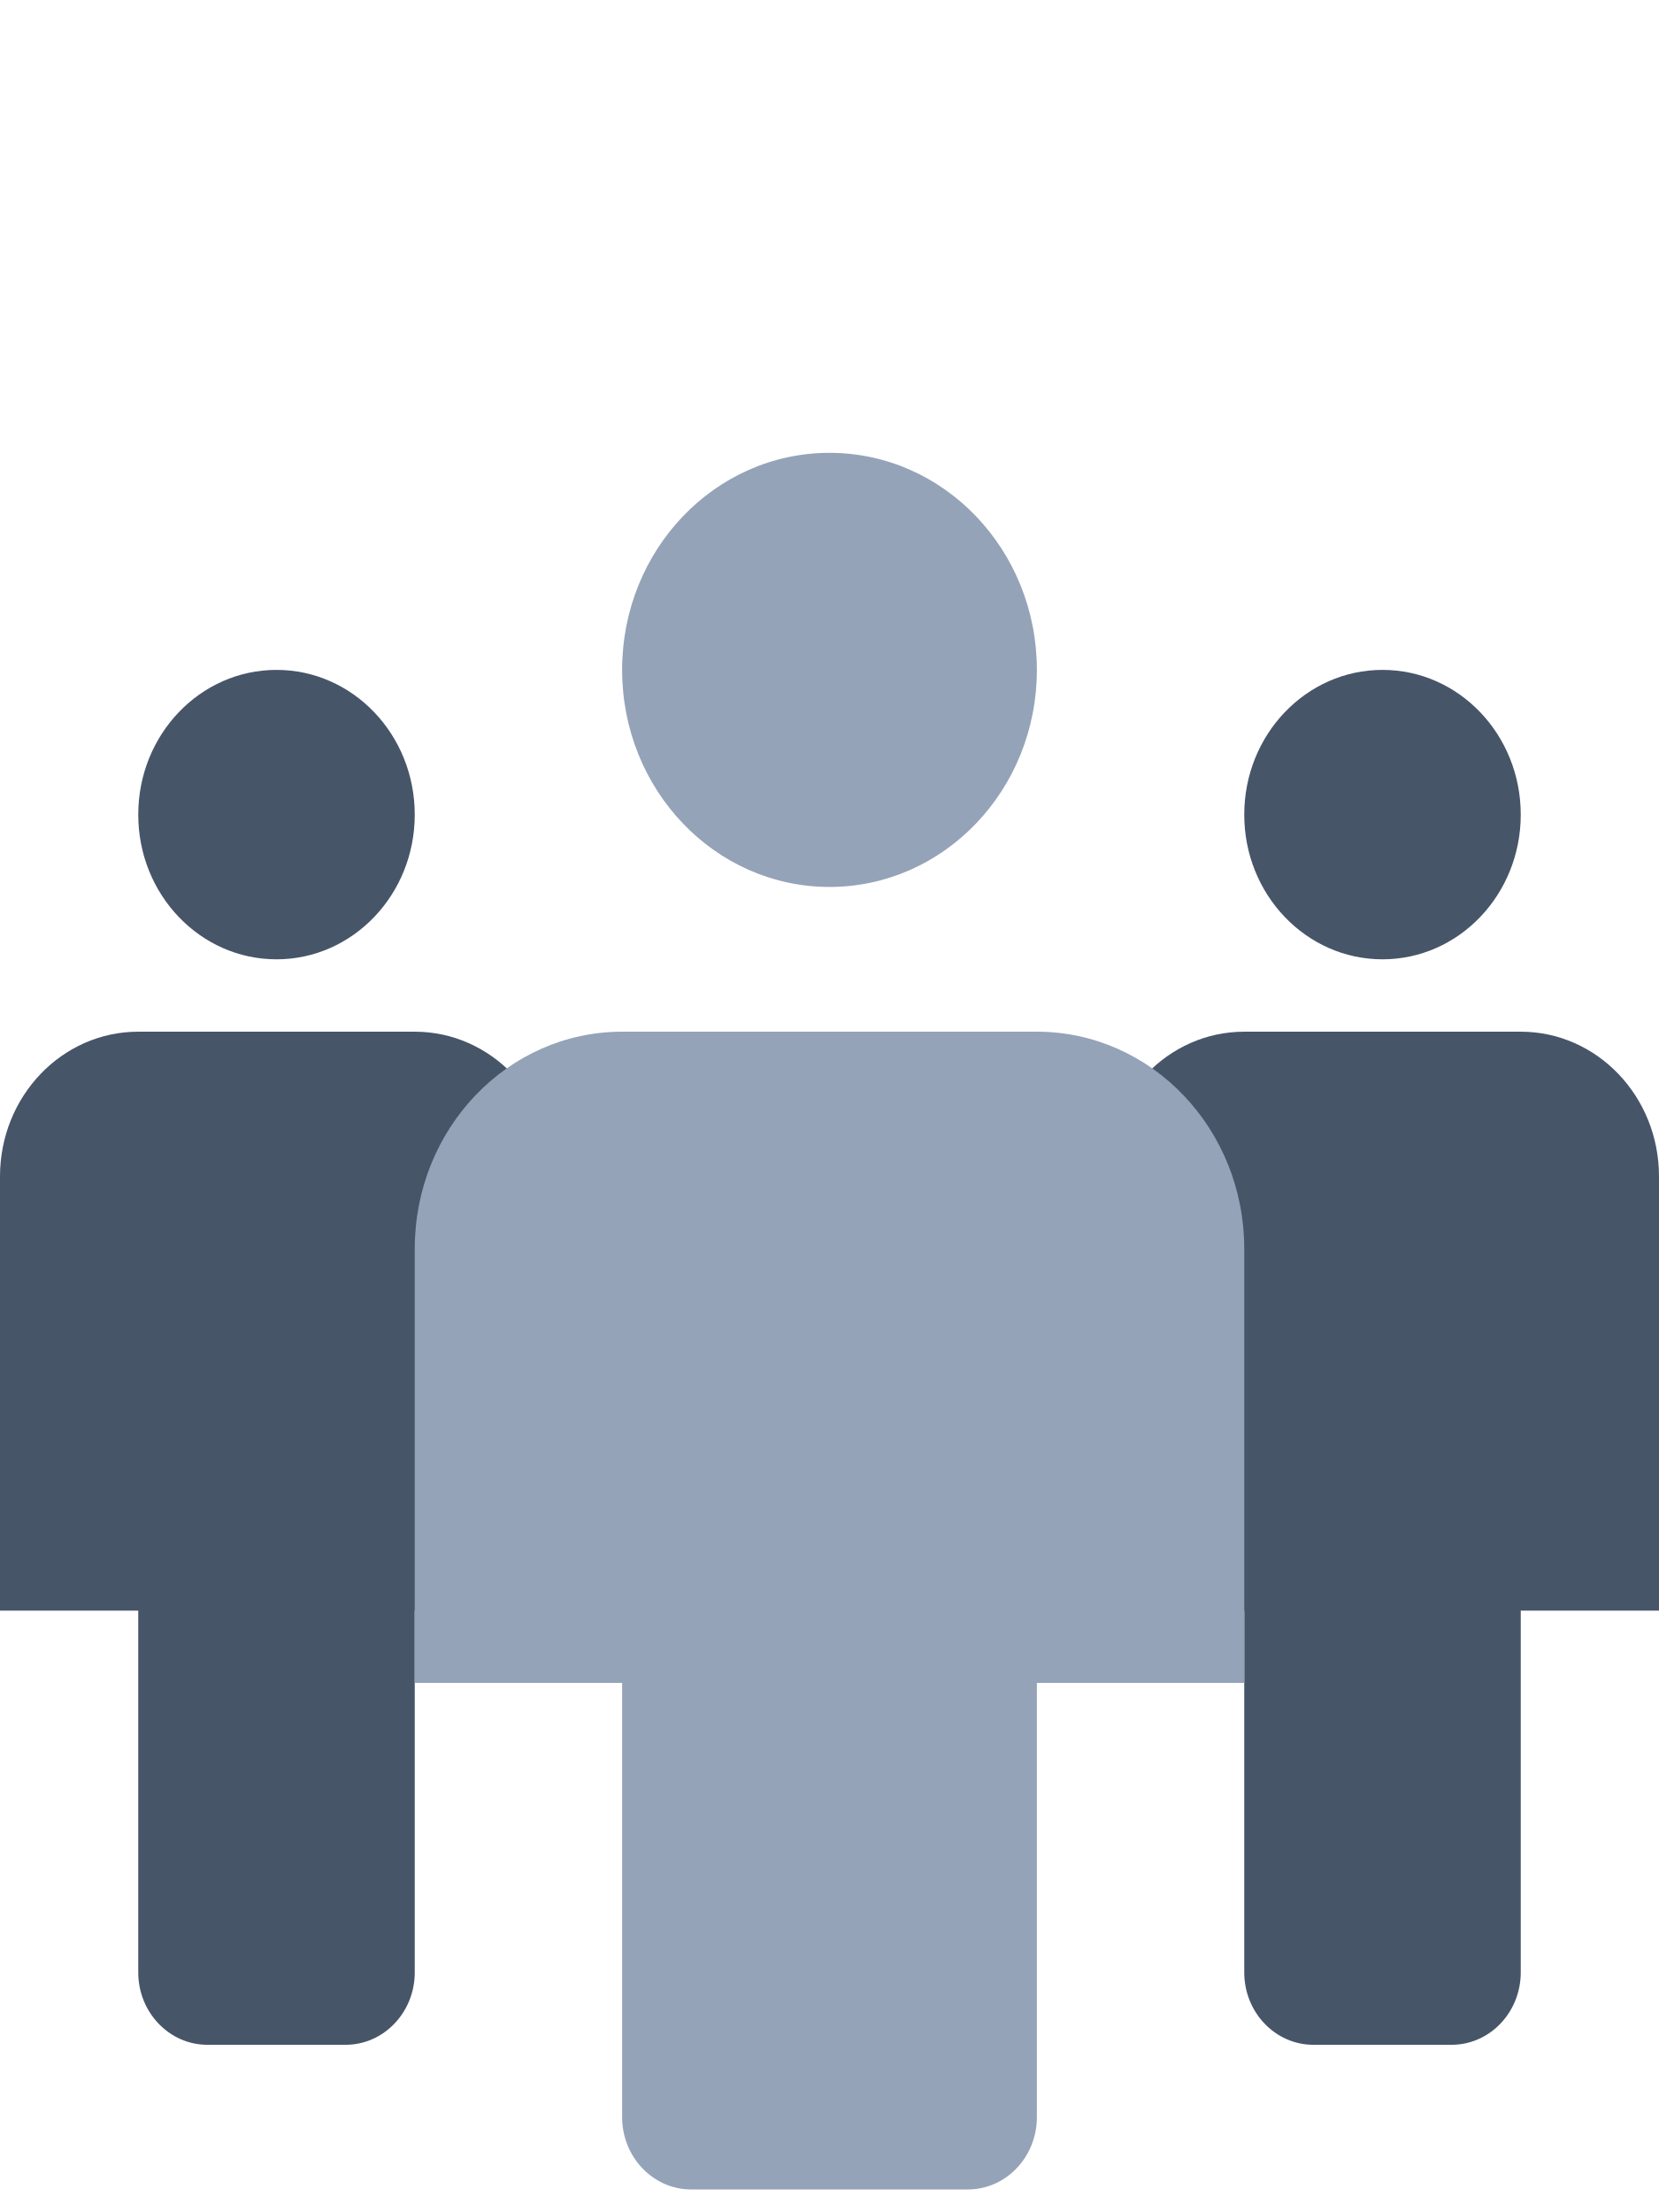
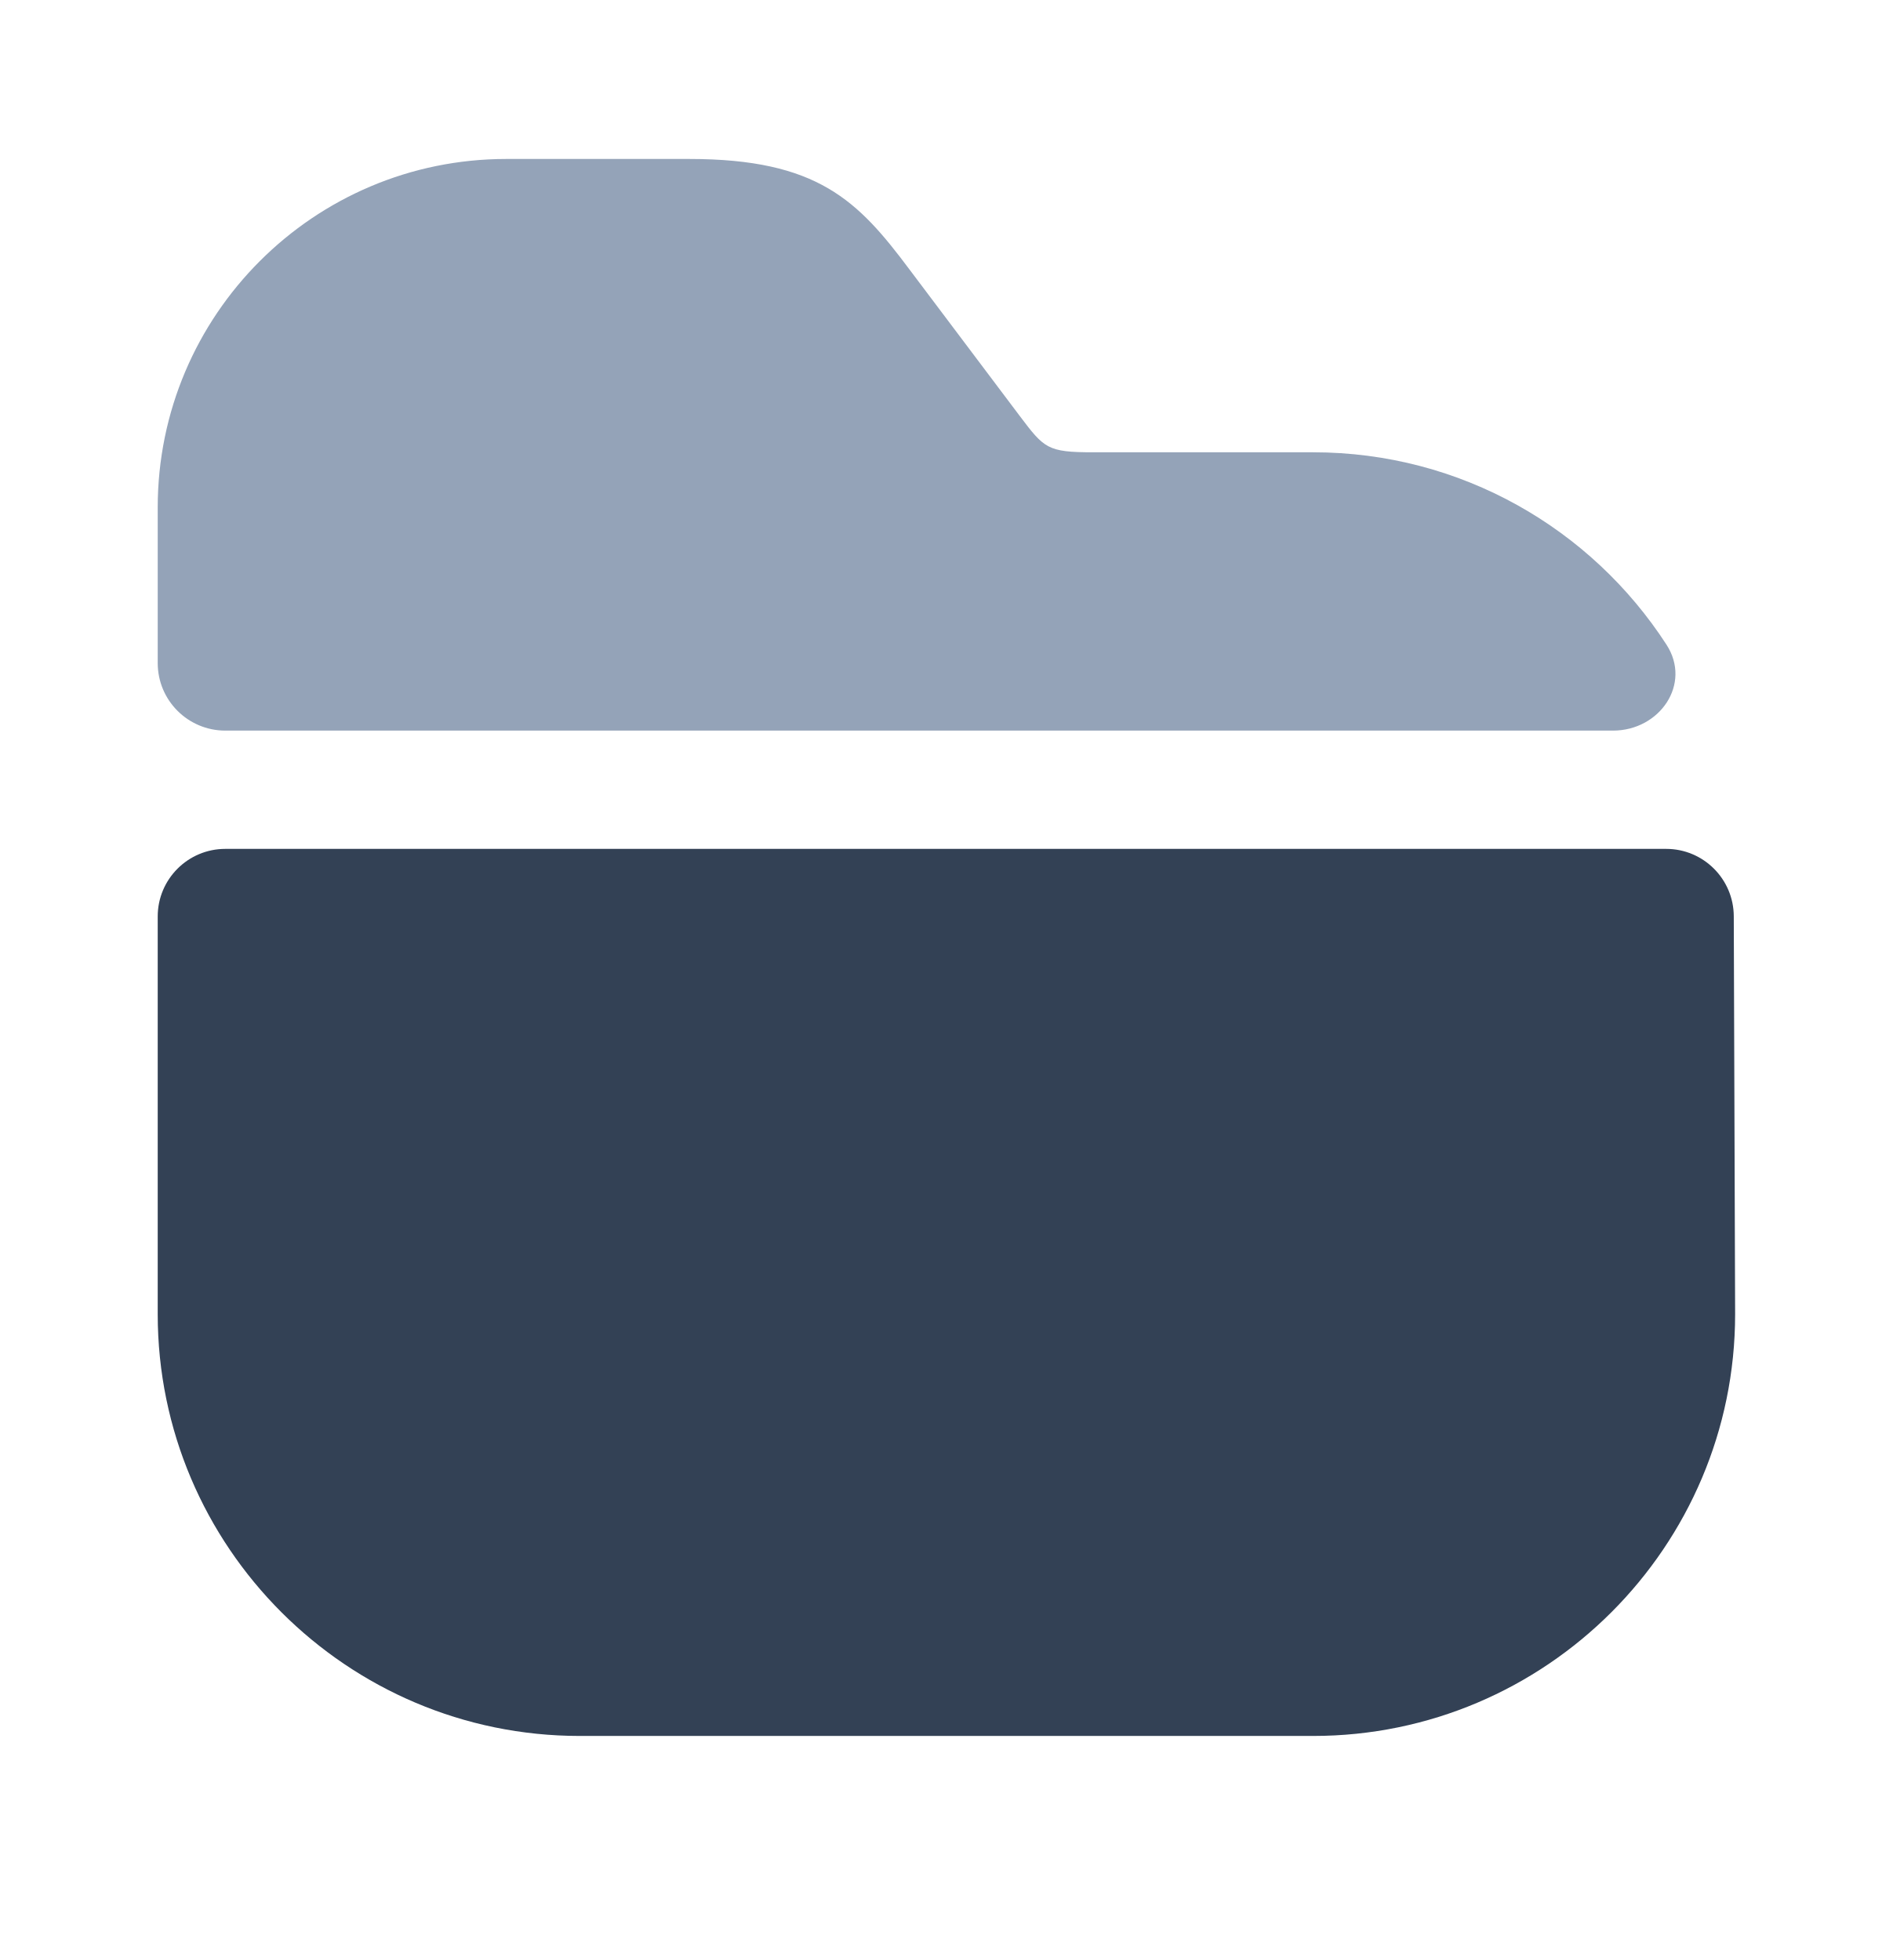
- <svg xmlns="http://www.w3.org/2000/svg" width="24" height="32" viewBox="0 0 24 32" fill="none">
-   <path fill-rule="evenodd" clip-rule="evenodd" d="M22 11.785C22 12.941 21.105 13.878 20 13.878C18.895 13.878 18 12.941 18 11.785C18 10.628 18.895 9.691 20 9.691C21.105 9.691 22 10.628 22 11.785ZM22 14.925H21.026H18.974H18C16.895 14.925 16 15.862 16 17.019V23.3H18V26.44V28.534C18 29.111 18.448 29.581 19 29.581H21C21.552 29.581 22 29.111 22 28.534V26.44V23.3H24V17.019C24 15.862 23.105 14.925 22 14.925Z" fill="#475569" />
-   <path fill-rule="evenodd" clip-rule="evenodd" d="M6 11.785C6 12.941 5.105 13.878 4 13.878C2.895 13.878 2 12.941 2 11.785C2 10.628 2.895 9.691 4 9.691C5.105 9.691 6 10.628 6 11.785ZM6 14.925H5.026H2.974H2C0.895 14.925 0 15.862 0 17.019V23.3H2V26.44V28.534C2 29.111 2.448 29.581 3 29.581H5C5.552 29.581 6 29.111 6 28.534V26.44V23.3H8V17.019C8 15.862 7.105 14.925 6 14.925Z" fill="#475569" />
-   <path fill-rule="evenodd" clip-rule="evenodd" d="M9 9.691C9 11.426 10.343 12.831 12 12.831C13.657 12.831 15 11.426 15 9.691C15 7.956 13.657 6.551 12 6.551C10.343 6.551 9 7.956 9 9.691ZM9 30.627C9 31.205 9.448 31.674 10 31.674H14C14.552 31.674 15 31.205 15 30.627V24.346H18V18.066C18 16.331 16.657 14.925 15 14.925H9C7.343 14.925 6 16.331 6 18.066V24.346H9V30.627Z" fill="#94A3B8" />
+ <svg xmlns="http://www.w3.org/2000/svg" width="28" height="29" viewBox="0 0 28 29" fill="none">
+   <path d="M24.652 9.539C25.028 10.12 24.552 10.81 23.86 10.81H3.333C2.781 10.81 2.333 10.363 2.333 9.81V7.509C2.333 4.662 4.643 2.352 7.49 2.352H10.197C12.098 2.352 12.693 2.97 13.452 3.985L15.085 6.155C15.447 6.634 15.493 6.692 16.17 6.692H19.425C21.615 6.692 23.543 7.825 24.652 9.539Z" fill="#94A3B8" />
+   <path d="M24.647 12.56C25.198 12.56 25.645 13.006 25.647 13.557L25.667 19.444C25.667 22.885 22.867 25.685 19.425 25.685H8.575C5.133 25.685 2.333 22.885 2.333 19.444V13.56C2.333 13.008 2.781 12.56 3.333 12.56L24.647 12.56Z" fill="#334155" />
</svg>
